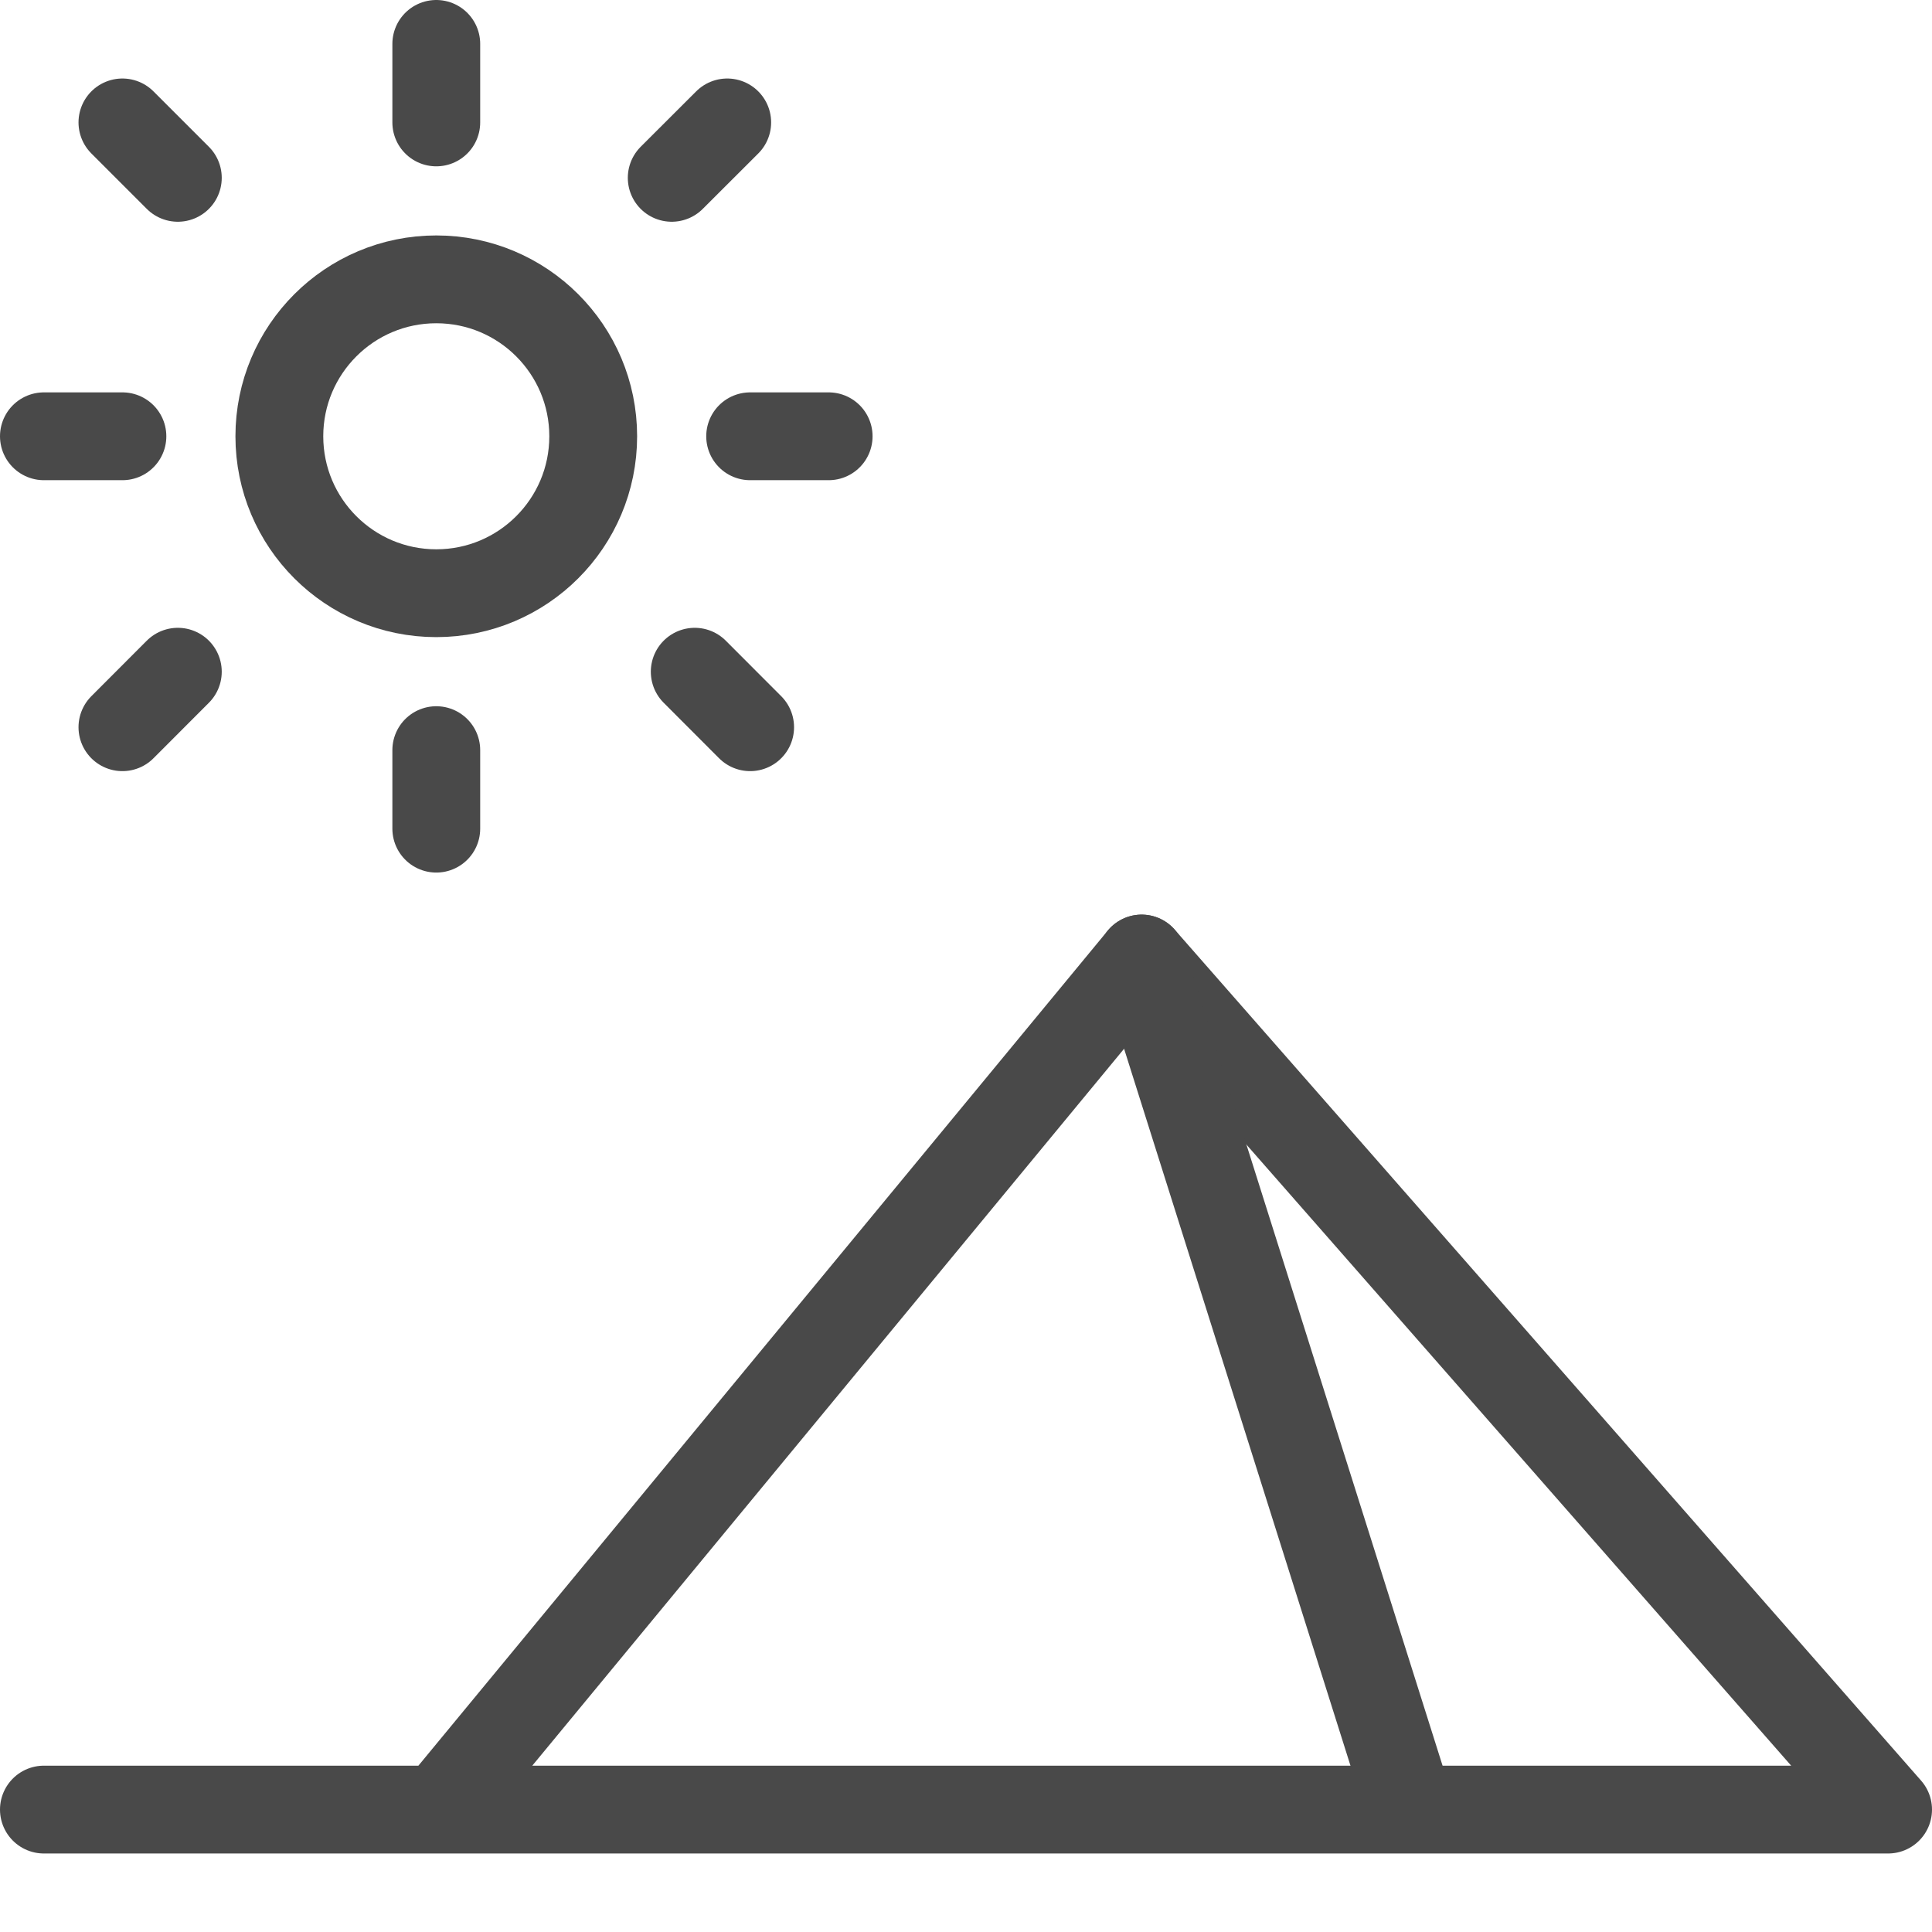
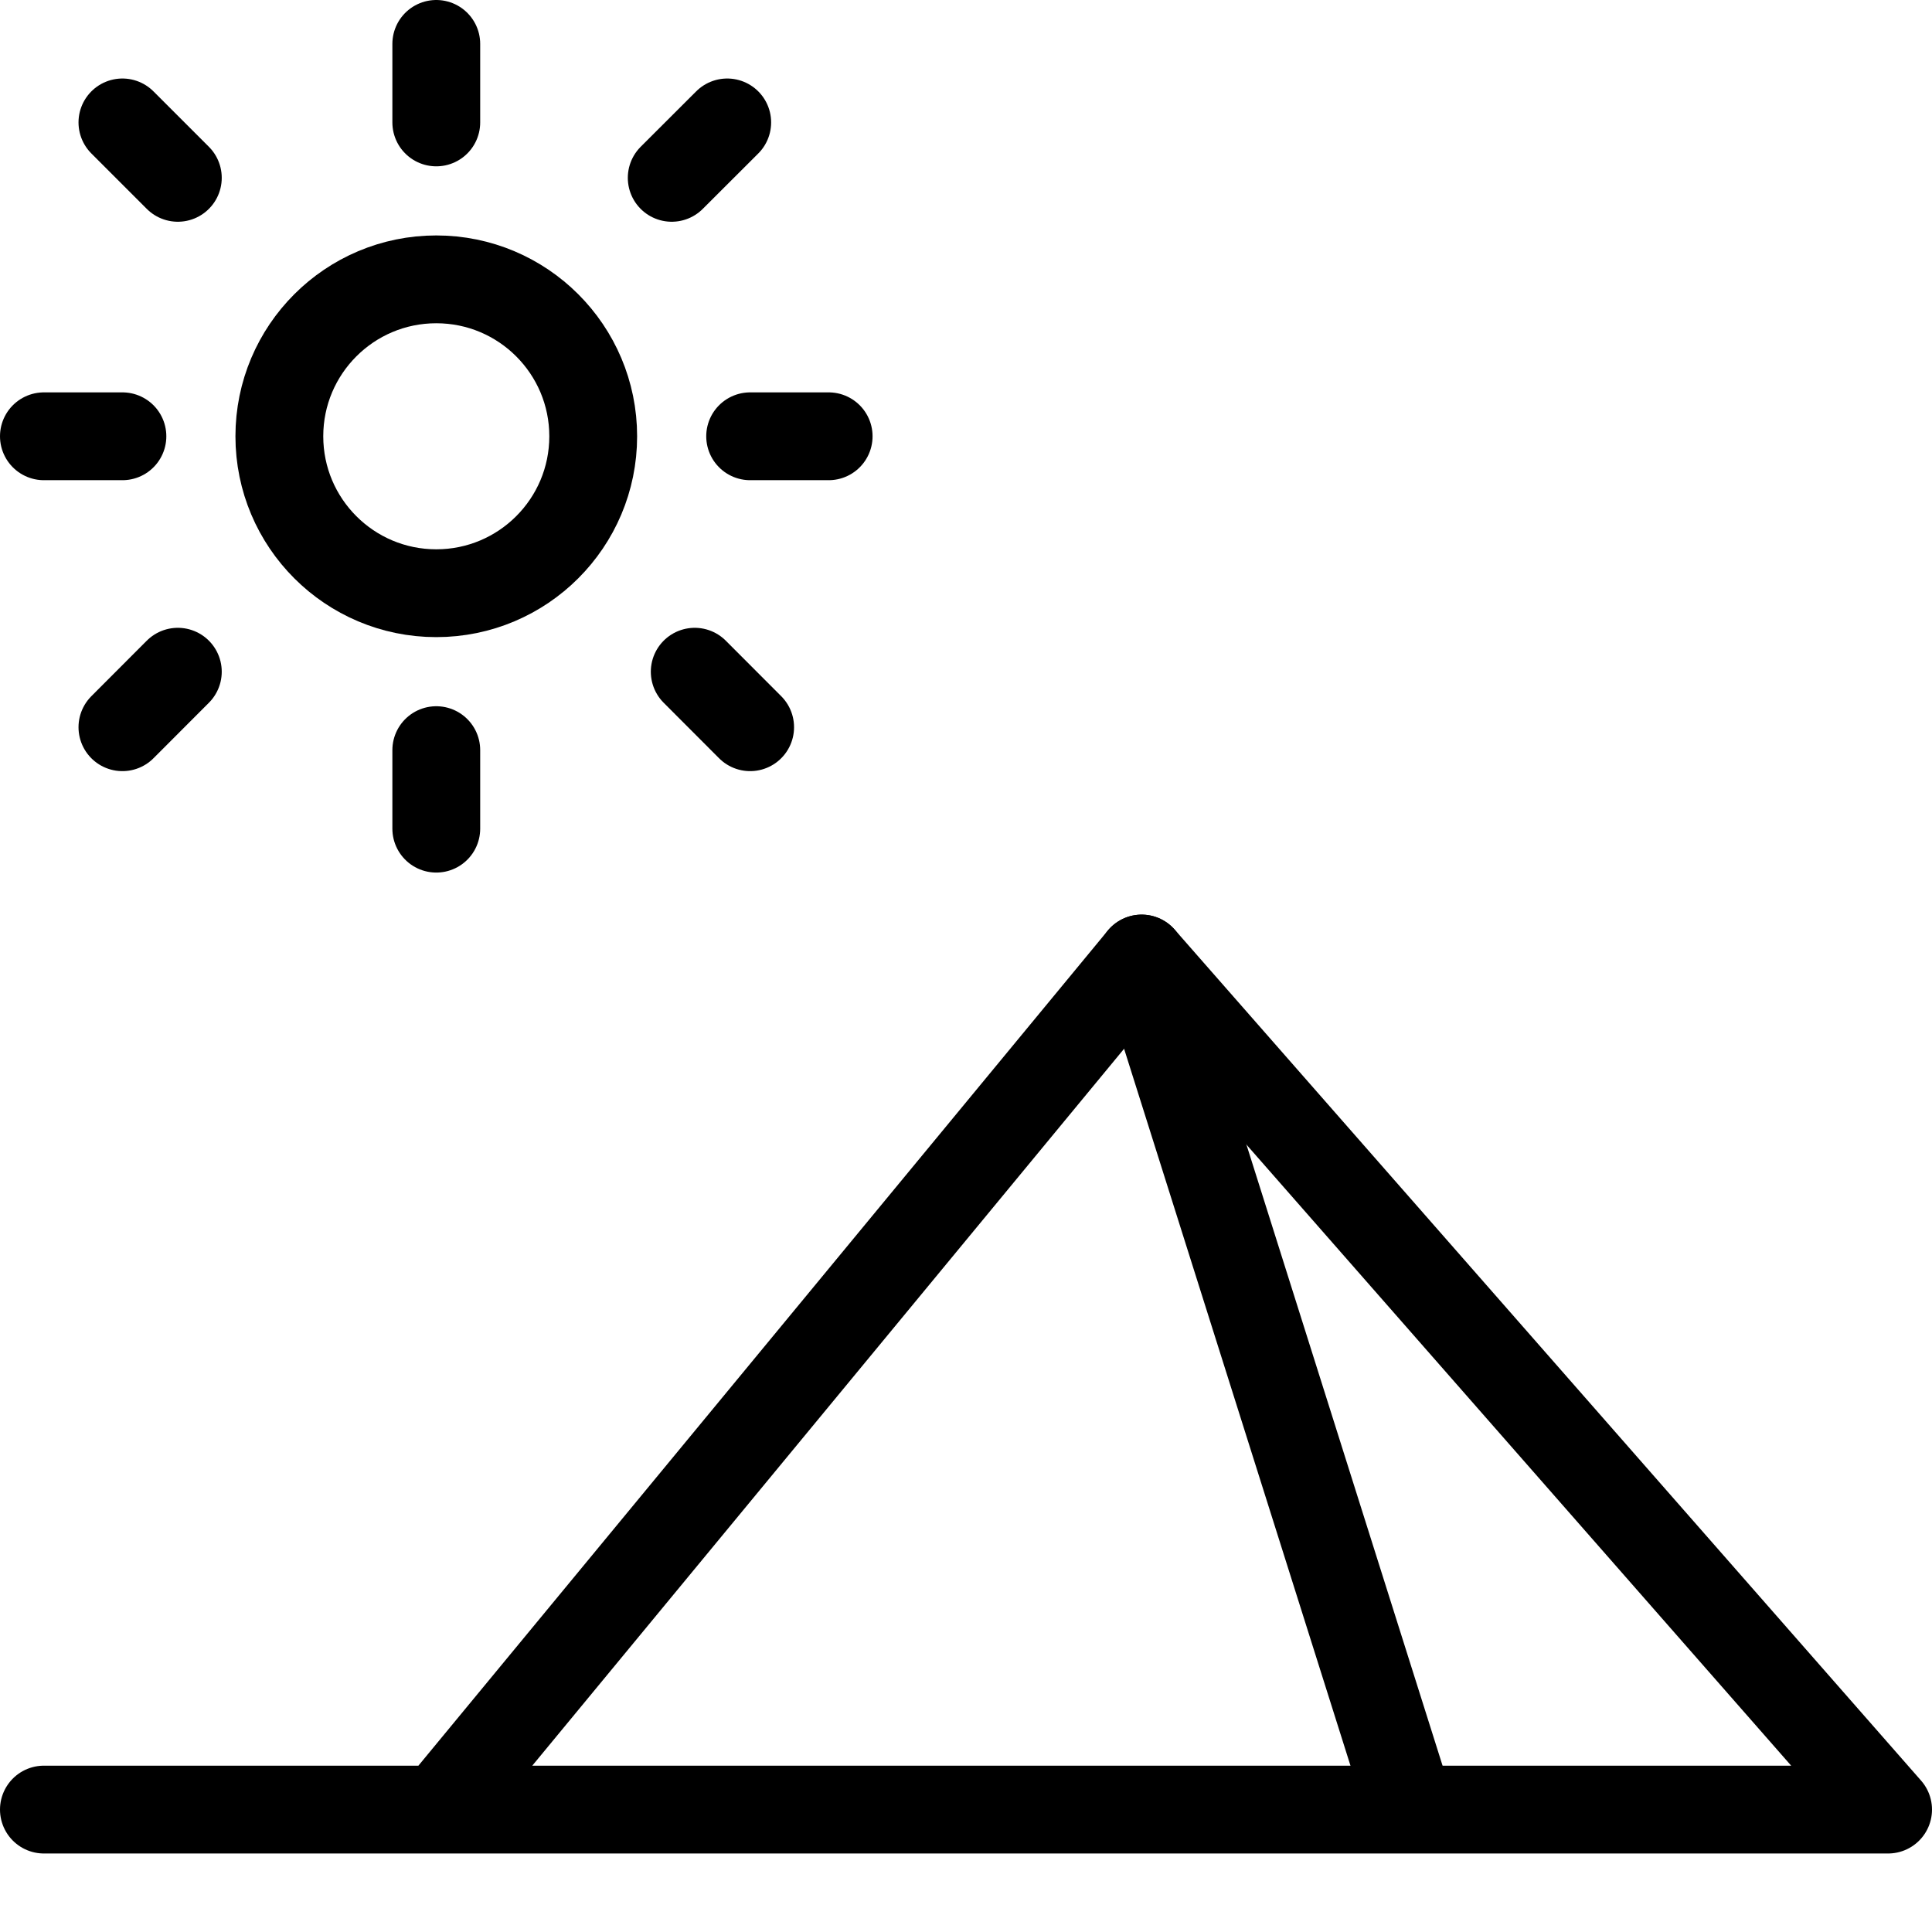
<svg xmlns="http://www.w3.org/2000/svg" width="22" height="22" viewBox="0 0 22 22" fill="none">
-   <path d="M0.5 20.606H5M5 20.606H21.5L13 10.915L5 20.606Z" stroke="#494949" stroke-linecap="round" stroke-linejoin="round" />
-   <circle cx="4.968" cy="4.968" r="1.787" stroke="#494949" />
-   <path d="M4.968 1.394L4.968 0.5" stroke="#494949" stroke-linecap="round" stroke-linejoin="round" />
-   <path d="M8.542 4.968L9.436 4.968" stroke="#494949" stroke-linecap="round" stroke-linejoin="round" />
-   <path d="M7.649 2.025L8.281 1.394" stroke="#494949" stroke-linecap="round" stroke-linejoin="round" />
-   <path d="M2.025 2.025L1.394 1.394" stroke="#494949" stroke-linecap="round" stroke-linejoin="round" />
-   <path d="M4.968 8.542L4.968 9.436" stroke="#494949" stroke-linecap="round" stroke-linejoin="round" />
-   <path d="M7.911 7.649L8.542 8.281" stroke="#494949" stroke-linecap="round" stroke-linejoin="round" />
-   <path d="M2.025 7.649L1.394 8.281" stroke="#494949" stroke-linecap="round" stroke-linejoin="round" />
-   <path d="M0.5 4.968L1.394 4.968" stroke="#494949" stroke-linecap="round" stroke-linejoin="round" />
-   <path d="M13 10.915L16 20.415" stroke="#494949" stroke-linecap="round" stroke-linejoin="round" />
+   <path d="M0.5 20.606H5M5 20.606H21.5L13 10.915L5 20.606Z" stroke="currentColor" stroke-linecap="round" stroke-linejoin="round" />
+   <circle cx="4.968" cy="4.968" r="1.787" stroke="currentColor" />
+   <path d="M4.968 1.394L4.968 0.5" stroke="currentColor" stroke-linecap="round" stroke-linejoin="round" />
+   <path d="M8.542 4.968L9.436 4.968" stroke="currentColor" stroke-linecap="round" stroke-linejoin="round" />
+   <path d="M7.649 2.025L8.281 1.394" stroke="currentColor" stroke-linecap="round" stroke-linejoin="round" />
+   <path d="M2.025 2.025L1.394 1.394" stroke="currentColor" stroke-linecap="round" stroke-linejoin="round" />
+   <path d="M4.968 8.542L4.968 9.436" stroke="currentColor" stroke-linecap="round" stroke-linejoin="round" />
+   <path d="M7.911 7.649L8.542 8.281" stroke="currentColor" stroke-linecap="round" stroke-linejoin="round" />
+   <path d="M2.025 7.649L1.394 8.281" stroke="currentColor" stroke-linecap="round" stroke-linejoin="round" />
+   <path d="M0.5 4.968L1.394 4.968" stroke="currentColor" stroke-linecap="round" stroke-linejoin="round" />
+   <path d="M13 10.915L16 20.415" stroke="currentColor" stroke-linecap="round" stroke-linejoin="round" />
</svg>
